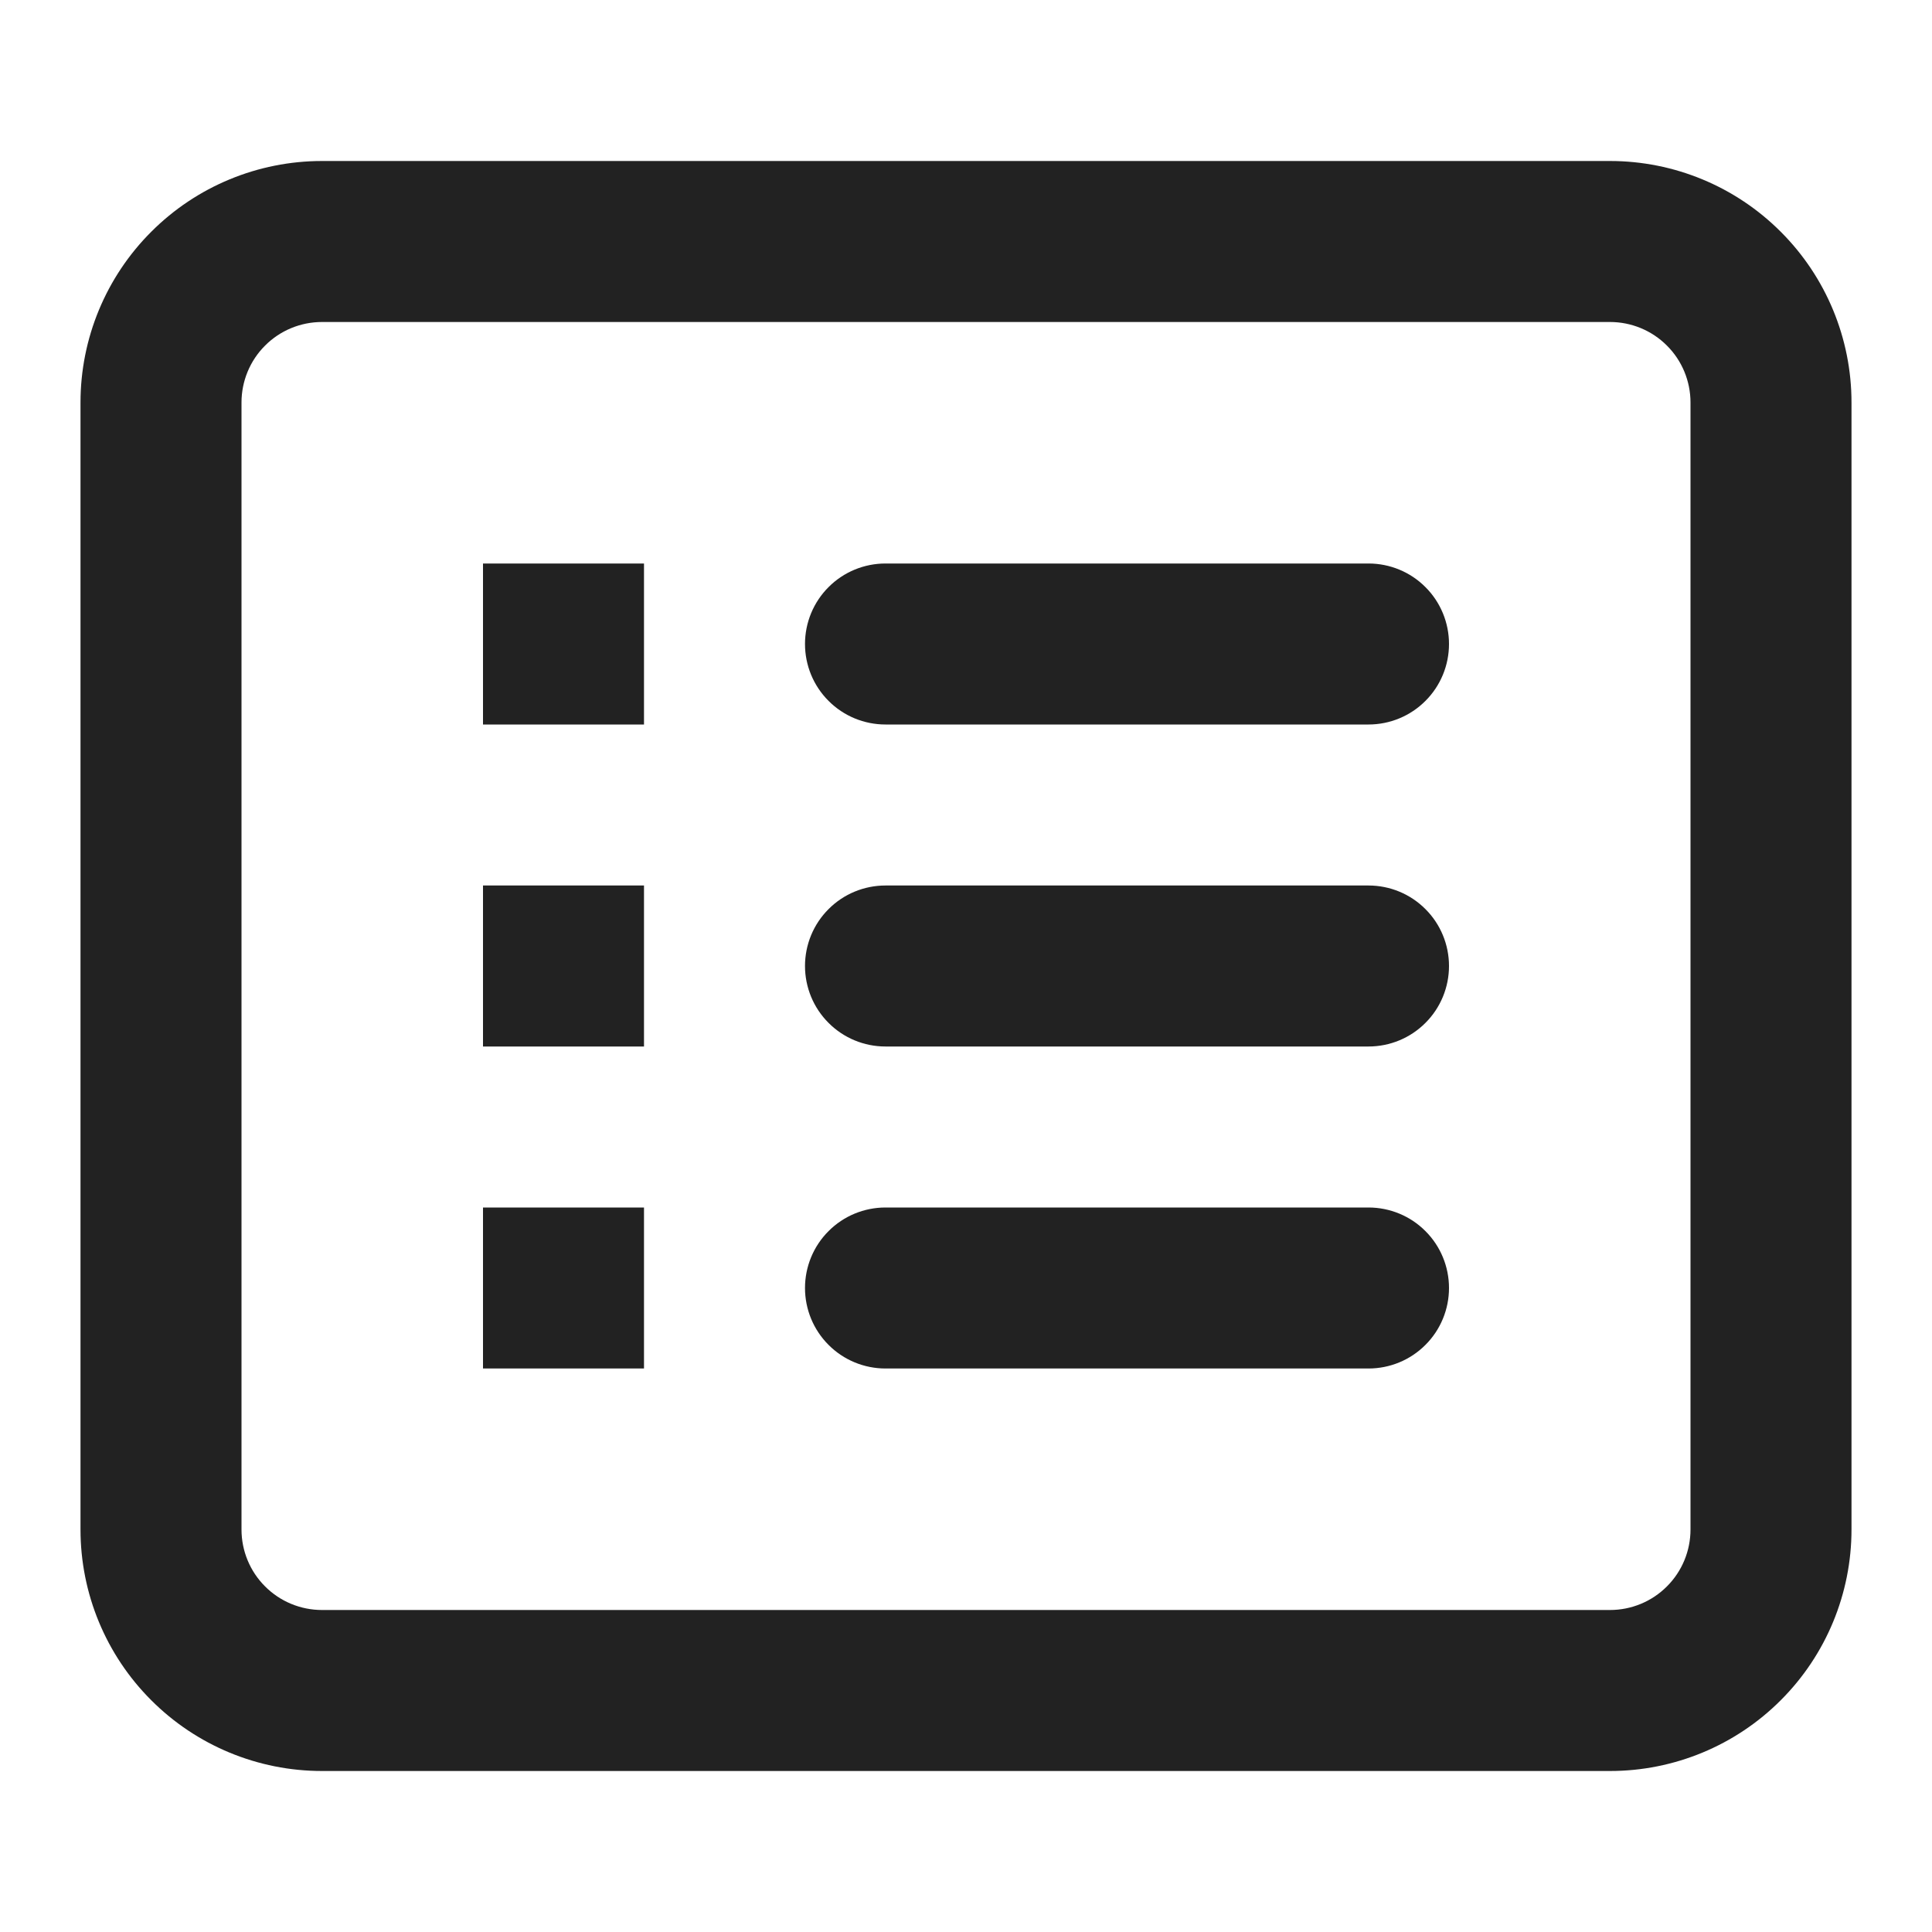
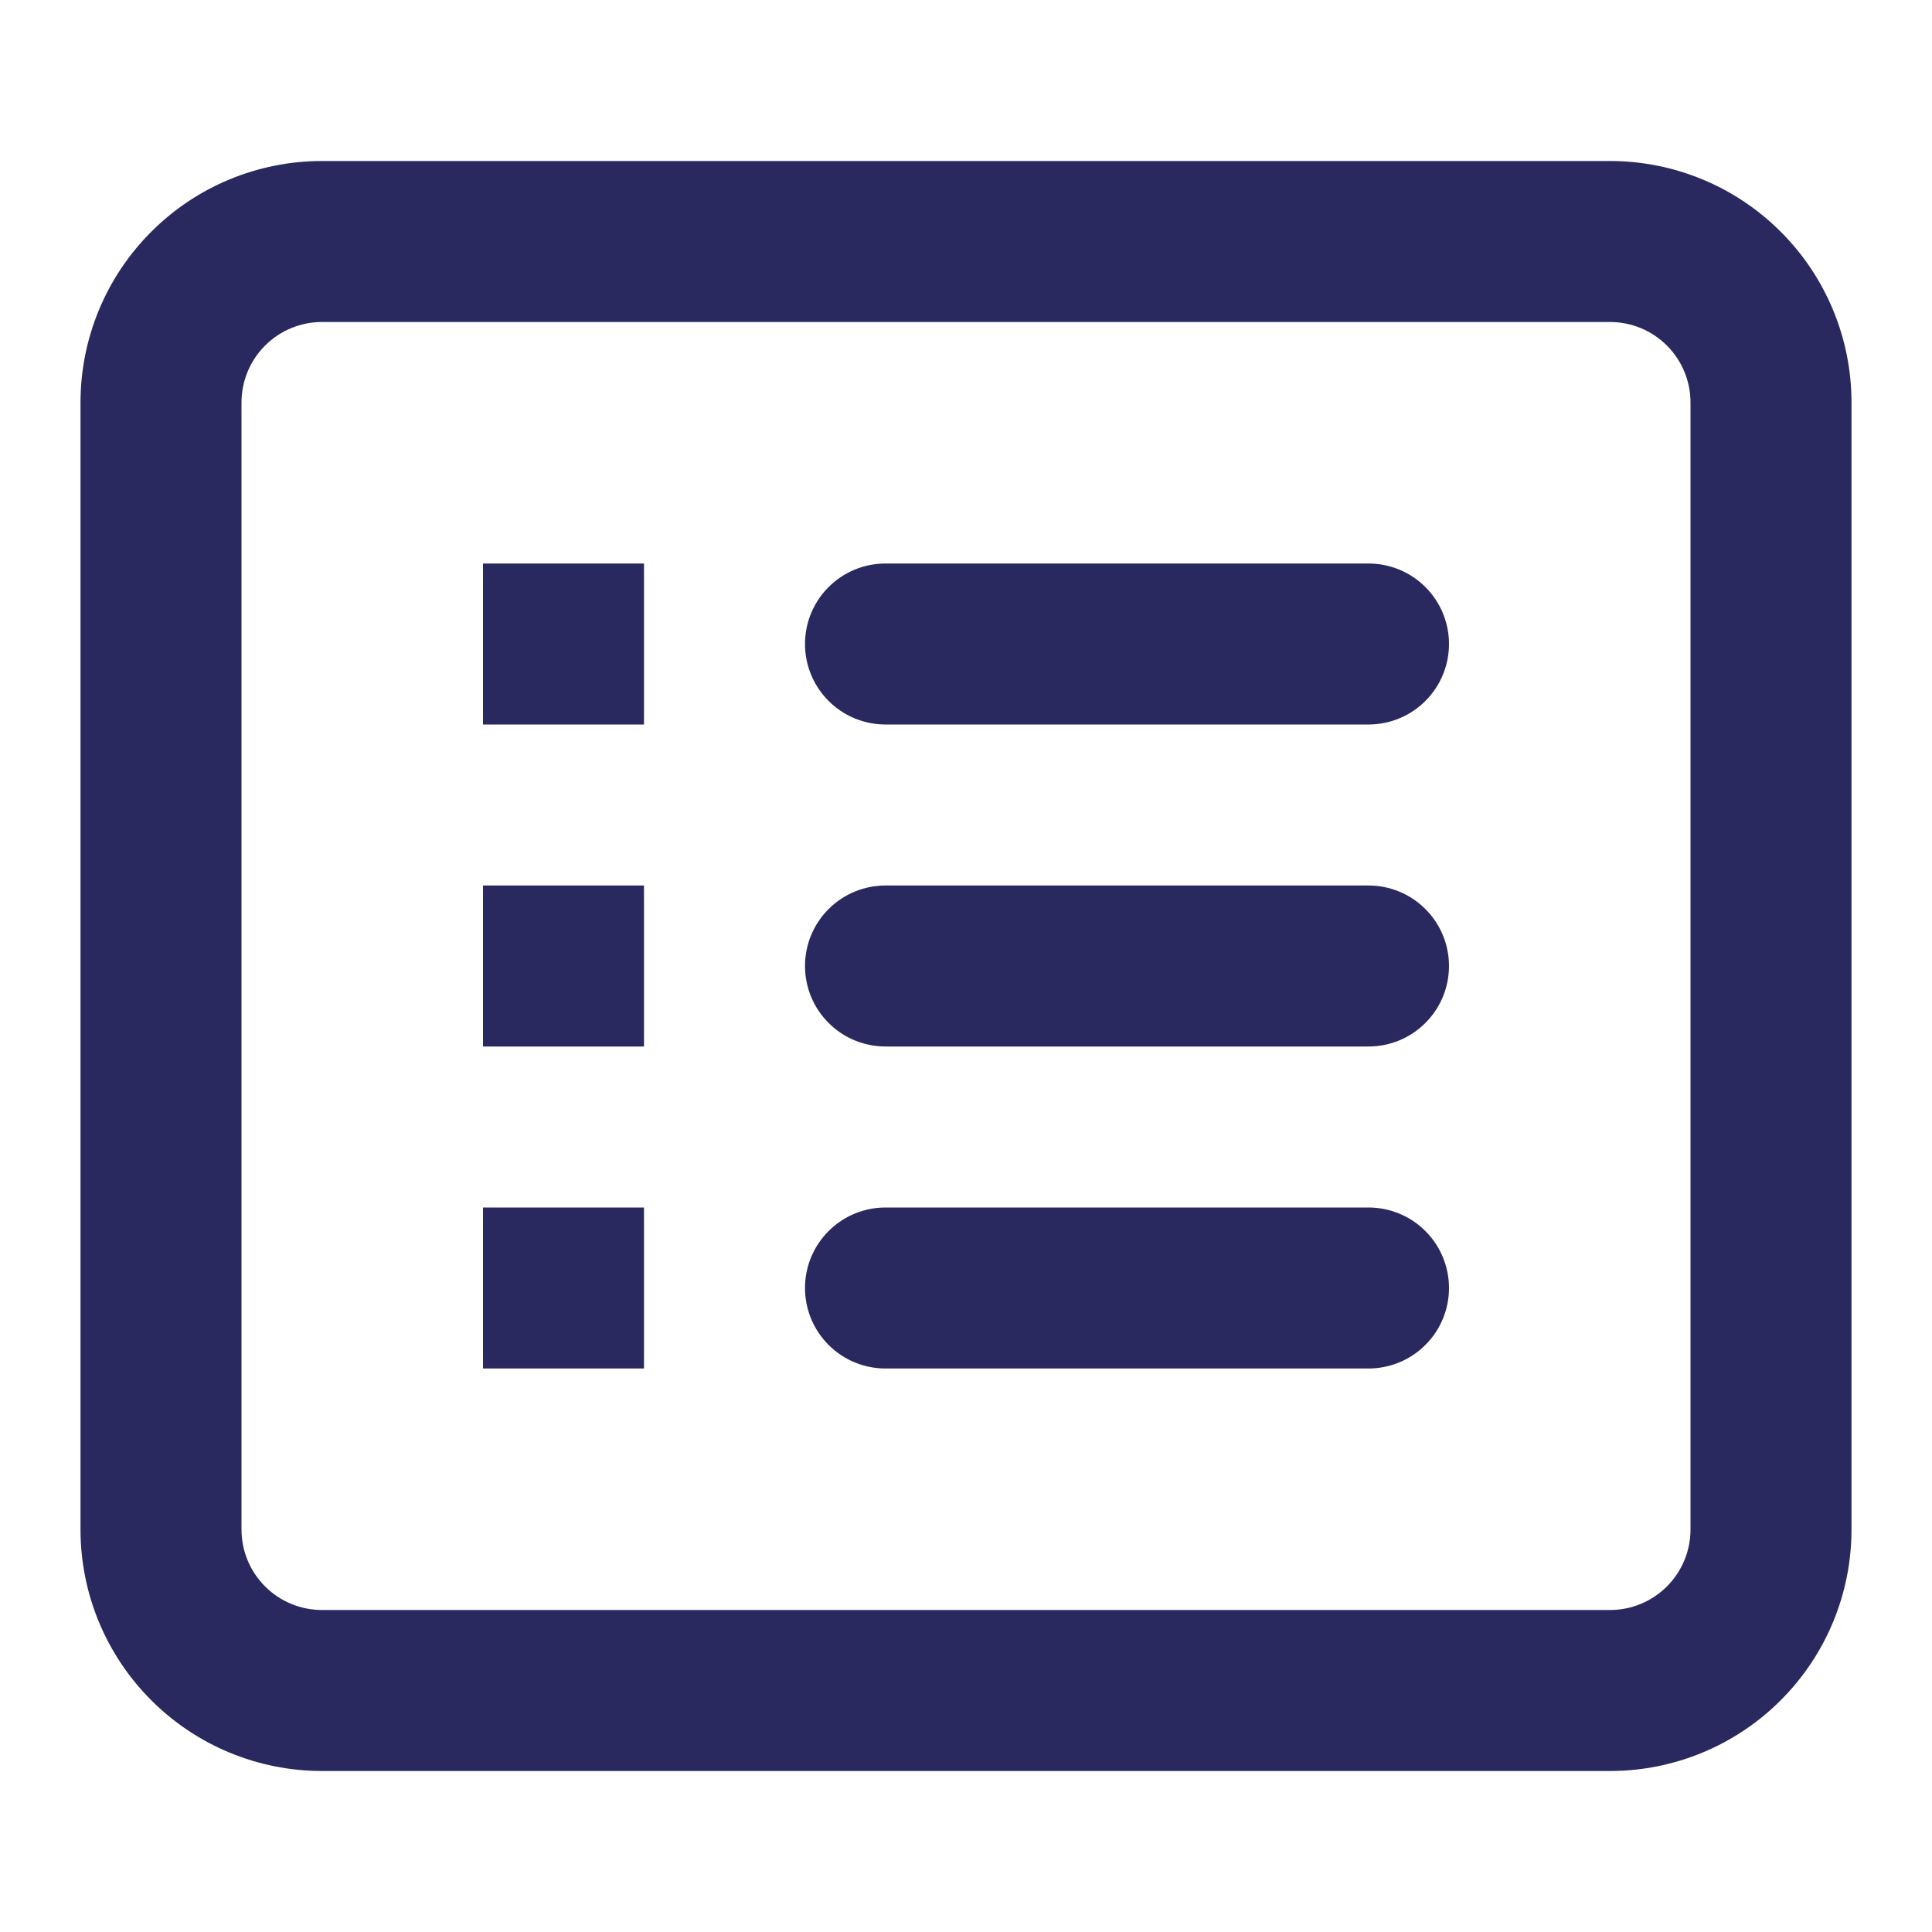
<svg xmlns="http://www.w3.org/2000/svg" width="24" height="24" viewBox="0 0 24 24" fill="none">
-   <path fill-rule="evenodd" clip-rule="evenodd" d="M20 4H4C3.735 4 3.48 4.105 3.293 4.293C3.105 4.48 3 4.735 3 5V19C3 19.265 3.105 19.52 3.293 19.707C3.48 19.895 3.735 20 4 20H20C20.265 20 20.52 19.895 20.707 19.707C20.895 19.52 21 19.265 21 19V5C21 4.735 20.895 4.48 20.707 4.293C20.52 4.105 20.265 4 20 4ZM4 2C3.204 2 2.441 2.316 1.879 2.879C1.316 3.441 1 4.204 1 5V19C1 19.796 1.316 20.559 1.879 21.121C2.441 21.684 3.204 22 4 22H20C20.796 22 21.559 21.684 22.121 21.121C22.684 20.559 23 19.796 23 19V5C23 4.204 22.684 3.441 22.121 2.879C21.559 2.316 20.796 2 20 2H4ZM6 7H8V9H6V7ZM11 7C10.735 7 10.48 7.105 10.293 7.293C10.105 7.48 10 7.735 10 8C10 8.265 10.105 8.52 10.293 8.707C10.48 8.895 10.735 9 11 9H17C17.265 9 17.52 8.895 17.707 8.707C17.895 8.52 18 8.265 18 8C18 7.735 17.895 7.48 17.707 7.293C17.52 7.105 17.265 7 17 7H11ZM8 11H6V13H8V11ZM10 12C10 11.735 10.105 11.48 10.293 11.293C10.48 11.105 10.735 11 11 11H17C17.265 11 17.52 11.105 17.707 11.293C17.895 11.48 18 11.735 18 12C18 12.265 17.895 12.52 17.707 12.707C17.52 12.895 17.265 13 17 13H11C10.735 13 10.48 12.895 10.293 12.707C10.105 12.52 10 12.265 10 12ZM8 15H6V17H8V15ZM10 16C10 15.735 10.105 15.48 10.293 15.293C10.48 15.105 10.735 15 11 15H17C17.265 15 17.52 15.105 17.707 15.293C17.895 15.48 18 15.735 18 16C18 16.265 17.895 16.52 17.707 16.707C17.52 16.895 17.265 17 17 17H11C10.735 17 10.48 16.895 10.293 16.707C10.105 16.52 10 16.265 10 16Z" fill="#222222" />
+   <path fill-rule="evenodd" clip-rule="evenodd" d="M20 4H4C3.735 4 3.48 4.105 3.293 4.293C3.105 4.48 3 4.735 3 5V19C3 19.265 3.105 19.52 3.293 19.707C3.48 19.895 3.735 20 4 20H20C20.265 20 20.52 19.895 20.707 19.707C20.895 19.52 21 19.265 21 19V5C21 4.735 20.895 4.48 20.707 4.293C20.52 4.105 20.265 4 20 4ZM4 2C3.204 2 2.441 2.316 1.879 2.879C1.316 3.441 1 4.204 1 5V19C1 19.796 1.316 20.559 1.879 21.121C2.441 21.684 3.204 22 4 22H20C20.796 22 21.559 21.684 22.121 21.121C22.684 20.559 23 19.796 23 19V5C23 4.204 22.684 3.441 22.121 2.879C21.559 2.316 20.796 2 20 2H4ZM6 7H8V9H6V7ZM11 7C10.735 7 10.48 7.105 10.293 7.293C10.105 7.48 10 7.735 10 8C10 8.265 10.105 8.52 10.293 8.707C10.48 8.895 10.735 9 11 9H17C17.265 9 17.52 8.895 17.707 8.707C17.895 8.52 18 8.265 18 8C18 7.735 17.895 7.48 17.707 7.293C17.52 7.105 17.265 7 17 7H11ZM8 11H6V13H8V11ZM10 12C10 11.735 10.105 11.48 10.293 11.293C10.48 11.105 10.735 11 11 11H17C17.265 11 17.52 11.105 17.707 11.293C17.895 11.48 18 11.735 18 12C18 12.265 17.895 12.52 17.707 12.707C17.52 12.895 17.265 13 17 13H11C10.735 13 10.48 12.895 10.293 12.707C10.105 12.52 10 12.265 10 12ZM8 15H6V17H8V15ZM10 16C10 15.735 10.105 15.48 10.293 15.293C10.48 15.105 10.735 15 11 15H17C17.265 15 17.52 15.105 17.707 15.293C17.895 15.48 18 15.735 18 16C18 16.265 17.895 16.52 17.707 16.707C17.52 16.895 17.265 17 17 17H11C10.735 17 10.48 16.895 10.293 16.707C10.105 16.52 10 16.265 10 16Z" fill="#292960" />
</svg>
